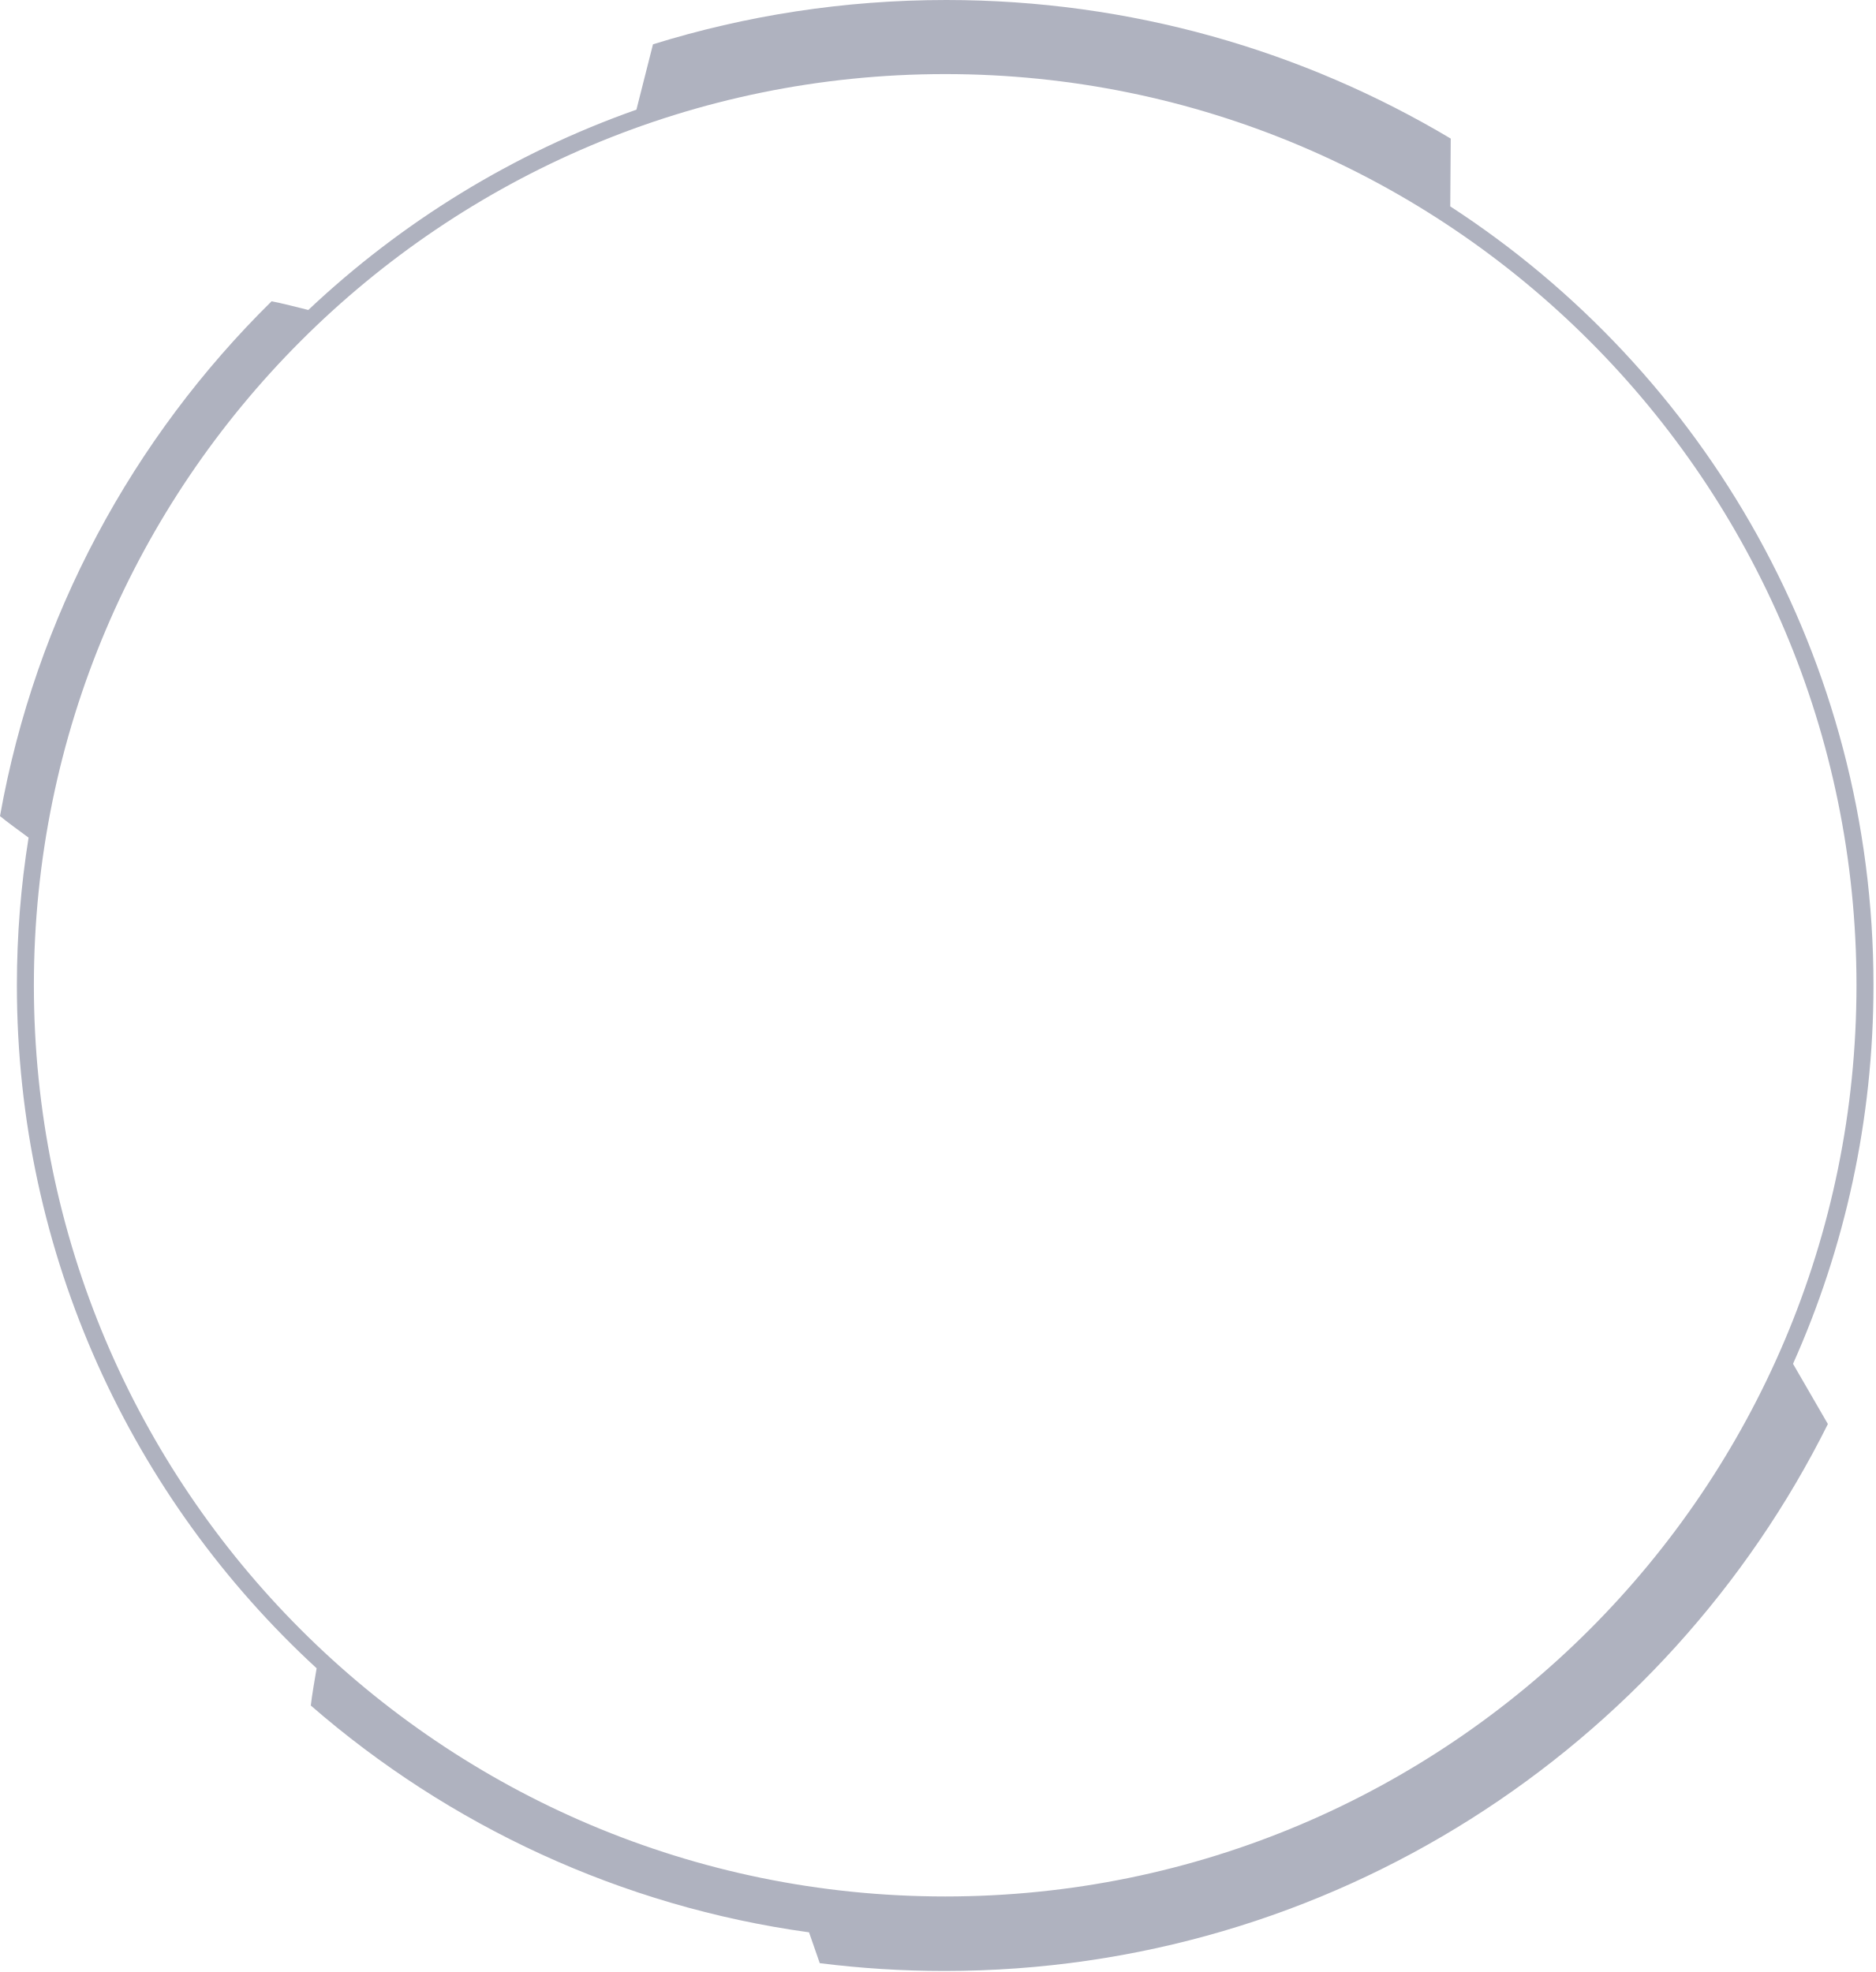
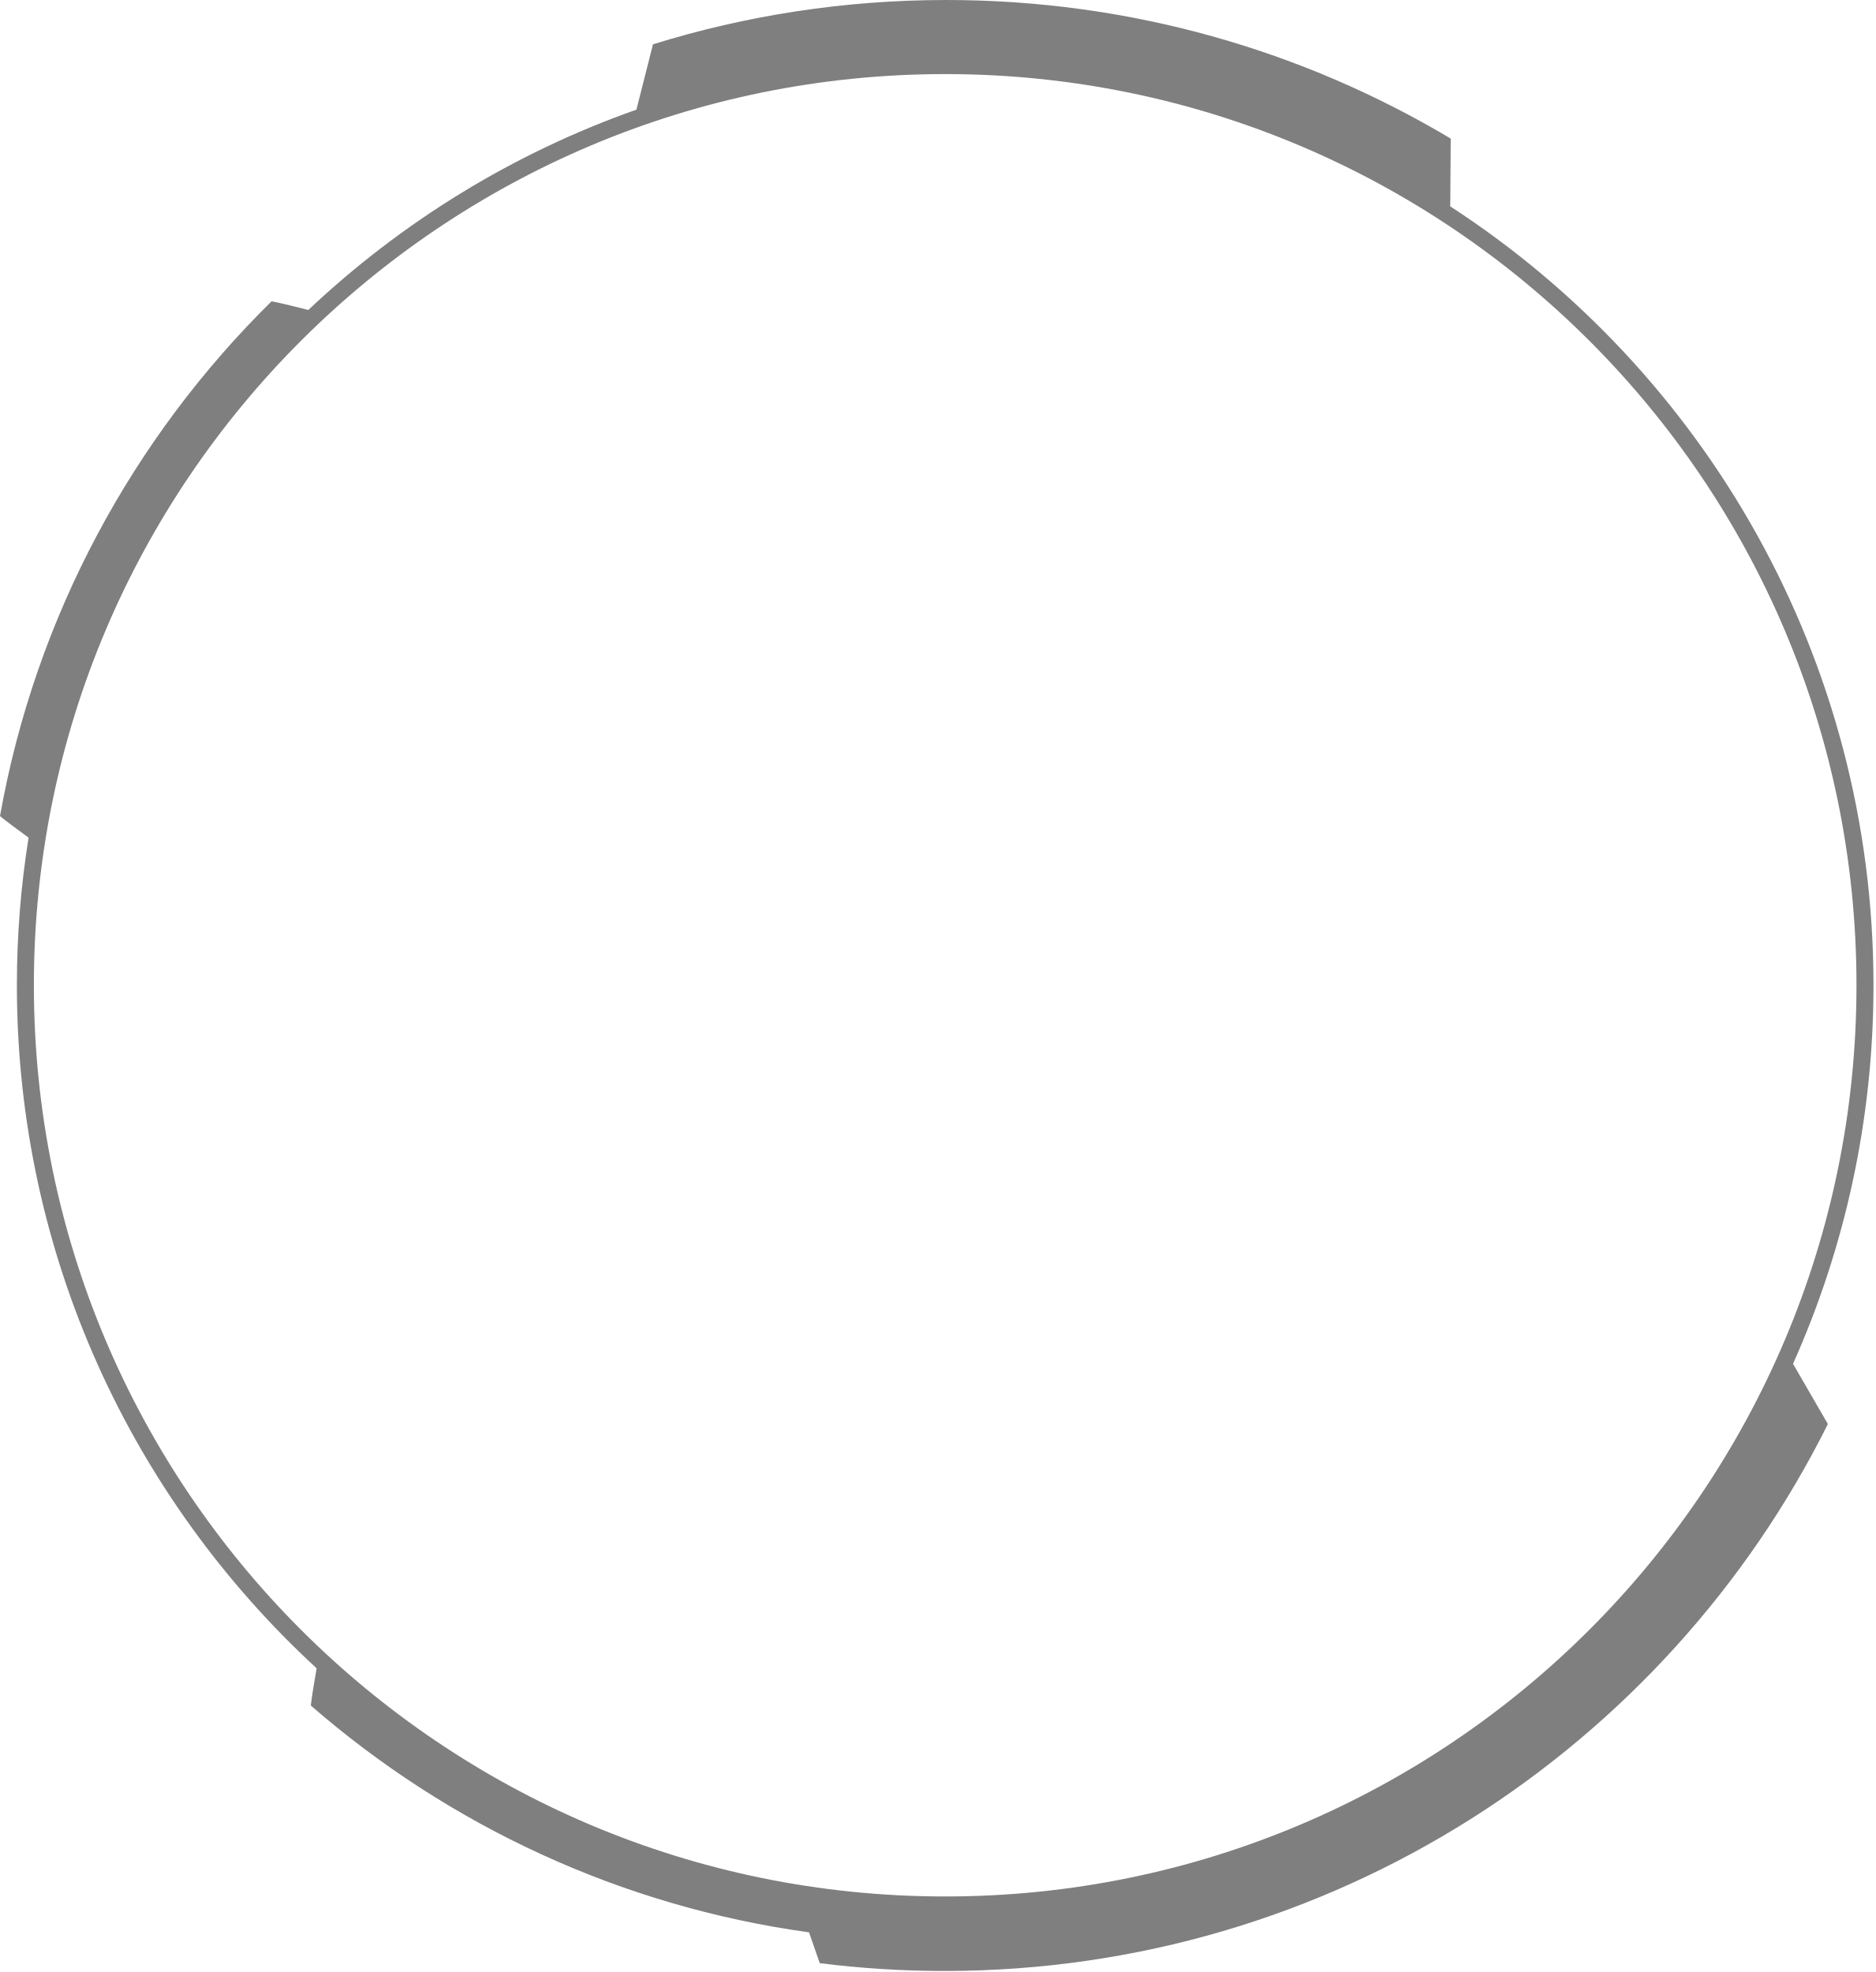
- <svg xmlns="http://www.w3.org/2000/svg" width="97" height="102" viewBox="0 0 97 102" fill="none">
-   <path opacity="0.5" fill-rule="evenodd" clip-rule="evenodd" d="M75.004 10.675C88.179 19.234 96.892 34.081 96.892 50.962C96.892 57.936 95.405 64.562 92.731 70.542L94.534 73.657C86.175 90.427 68.855 101.947 48.845 101.947C46.66 101.947 44.508 101.809 42.396 101.543L41.841 99.948C32.12 98.609 23.216 94.429 16.074 88.217C16.121 87.771 16.287 86.794 16.375 86.291C6.845 77.518 0.873 64.937 0.873 50.962C0.873 48.363 1.08 45.813 1.478 43.326C1.04 43.007 0.288 42.454 0 42.212C1.838 31.877 6.873 22.648 14.047 15.583C14.489 15.665 15.452 15.907 15.945 16.033C20.767 11.484 26.532 7.922 32.914 5.672L33.771 2.292C38.563 0.803 43.656 0 48.938 0C58.472 0 67.394 2.616 75.029 7.168L75.004 10.675ZM48.883 3.832C22.853 3.832 1.752 24.933 1.752 50.962C1.752 76.991 22.853 98.093 48.883 98.093C74.912 98.093 96.013 76.991 96.013 50.962C96.013 24.933 74.912 3.832 48.883 3.832Z" fill="#606580" />
+ <svg xmlns="http://www.w3.org/2000/svg" width="97" height="102" viewBox="0 0 97 102" fill="currentColor">
+   <path opacity="0.5" fill-rule="evenodd" clip-rule="evenodd" d="M75.004 10.675C88.179 19.234 96.892 34.081 96.892 50.962C96.892 57.936 95.405 64.562 92.731 70.542L94.534 73.657C86.175 90.427 68.855 101.947 48.845 101.947C46.66 101.947 44.508 101.809 42.396 101.543L41.841 99.948C32.12 98.609 23.216 94.429 16.074 88.217C16.121 87.771 16.287 86.794 16.375 86.291C6.845 77.518 0.873 64.937 0.873 50.962C0.873 48.363 1.08 45.813 1.478 43.326C1.04 43.007 0.288 42.454 0 42.212C1.838 31.877 6.873 22.648 14.047 15.583C14.489 15.665 15.452 15.907 15.945 16.033C20.767 11.484 26.532 7.922 32.914 5.672L33.771 2.292C38.563 0.803 43.656 0 48.938 0C58.472 0 67.394 2.616 75.029 7.168L75.004 10.675ZM48.883 3.832C22.853 3.832 1.752 24.933 1.752 50.962C1.752 76.991 22.853 98.093 48.883 98.093C74.912 98.093 96.013 76.991 96.013 50.962C96.013 24.933 74.912 3.832 48.883 3.832Z" />
</svg>
